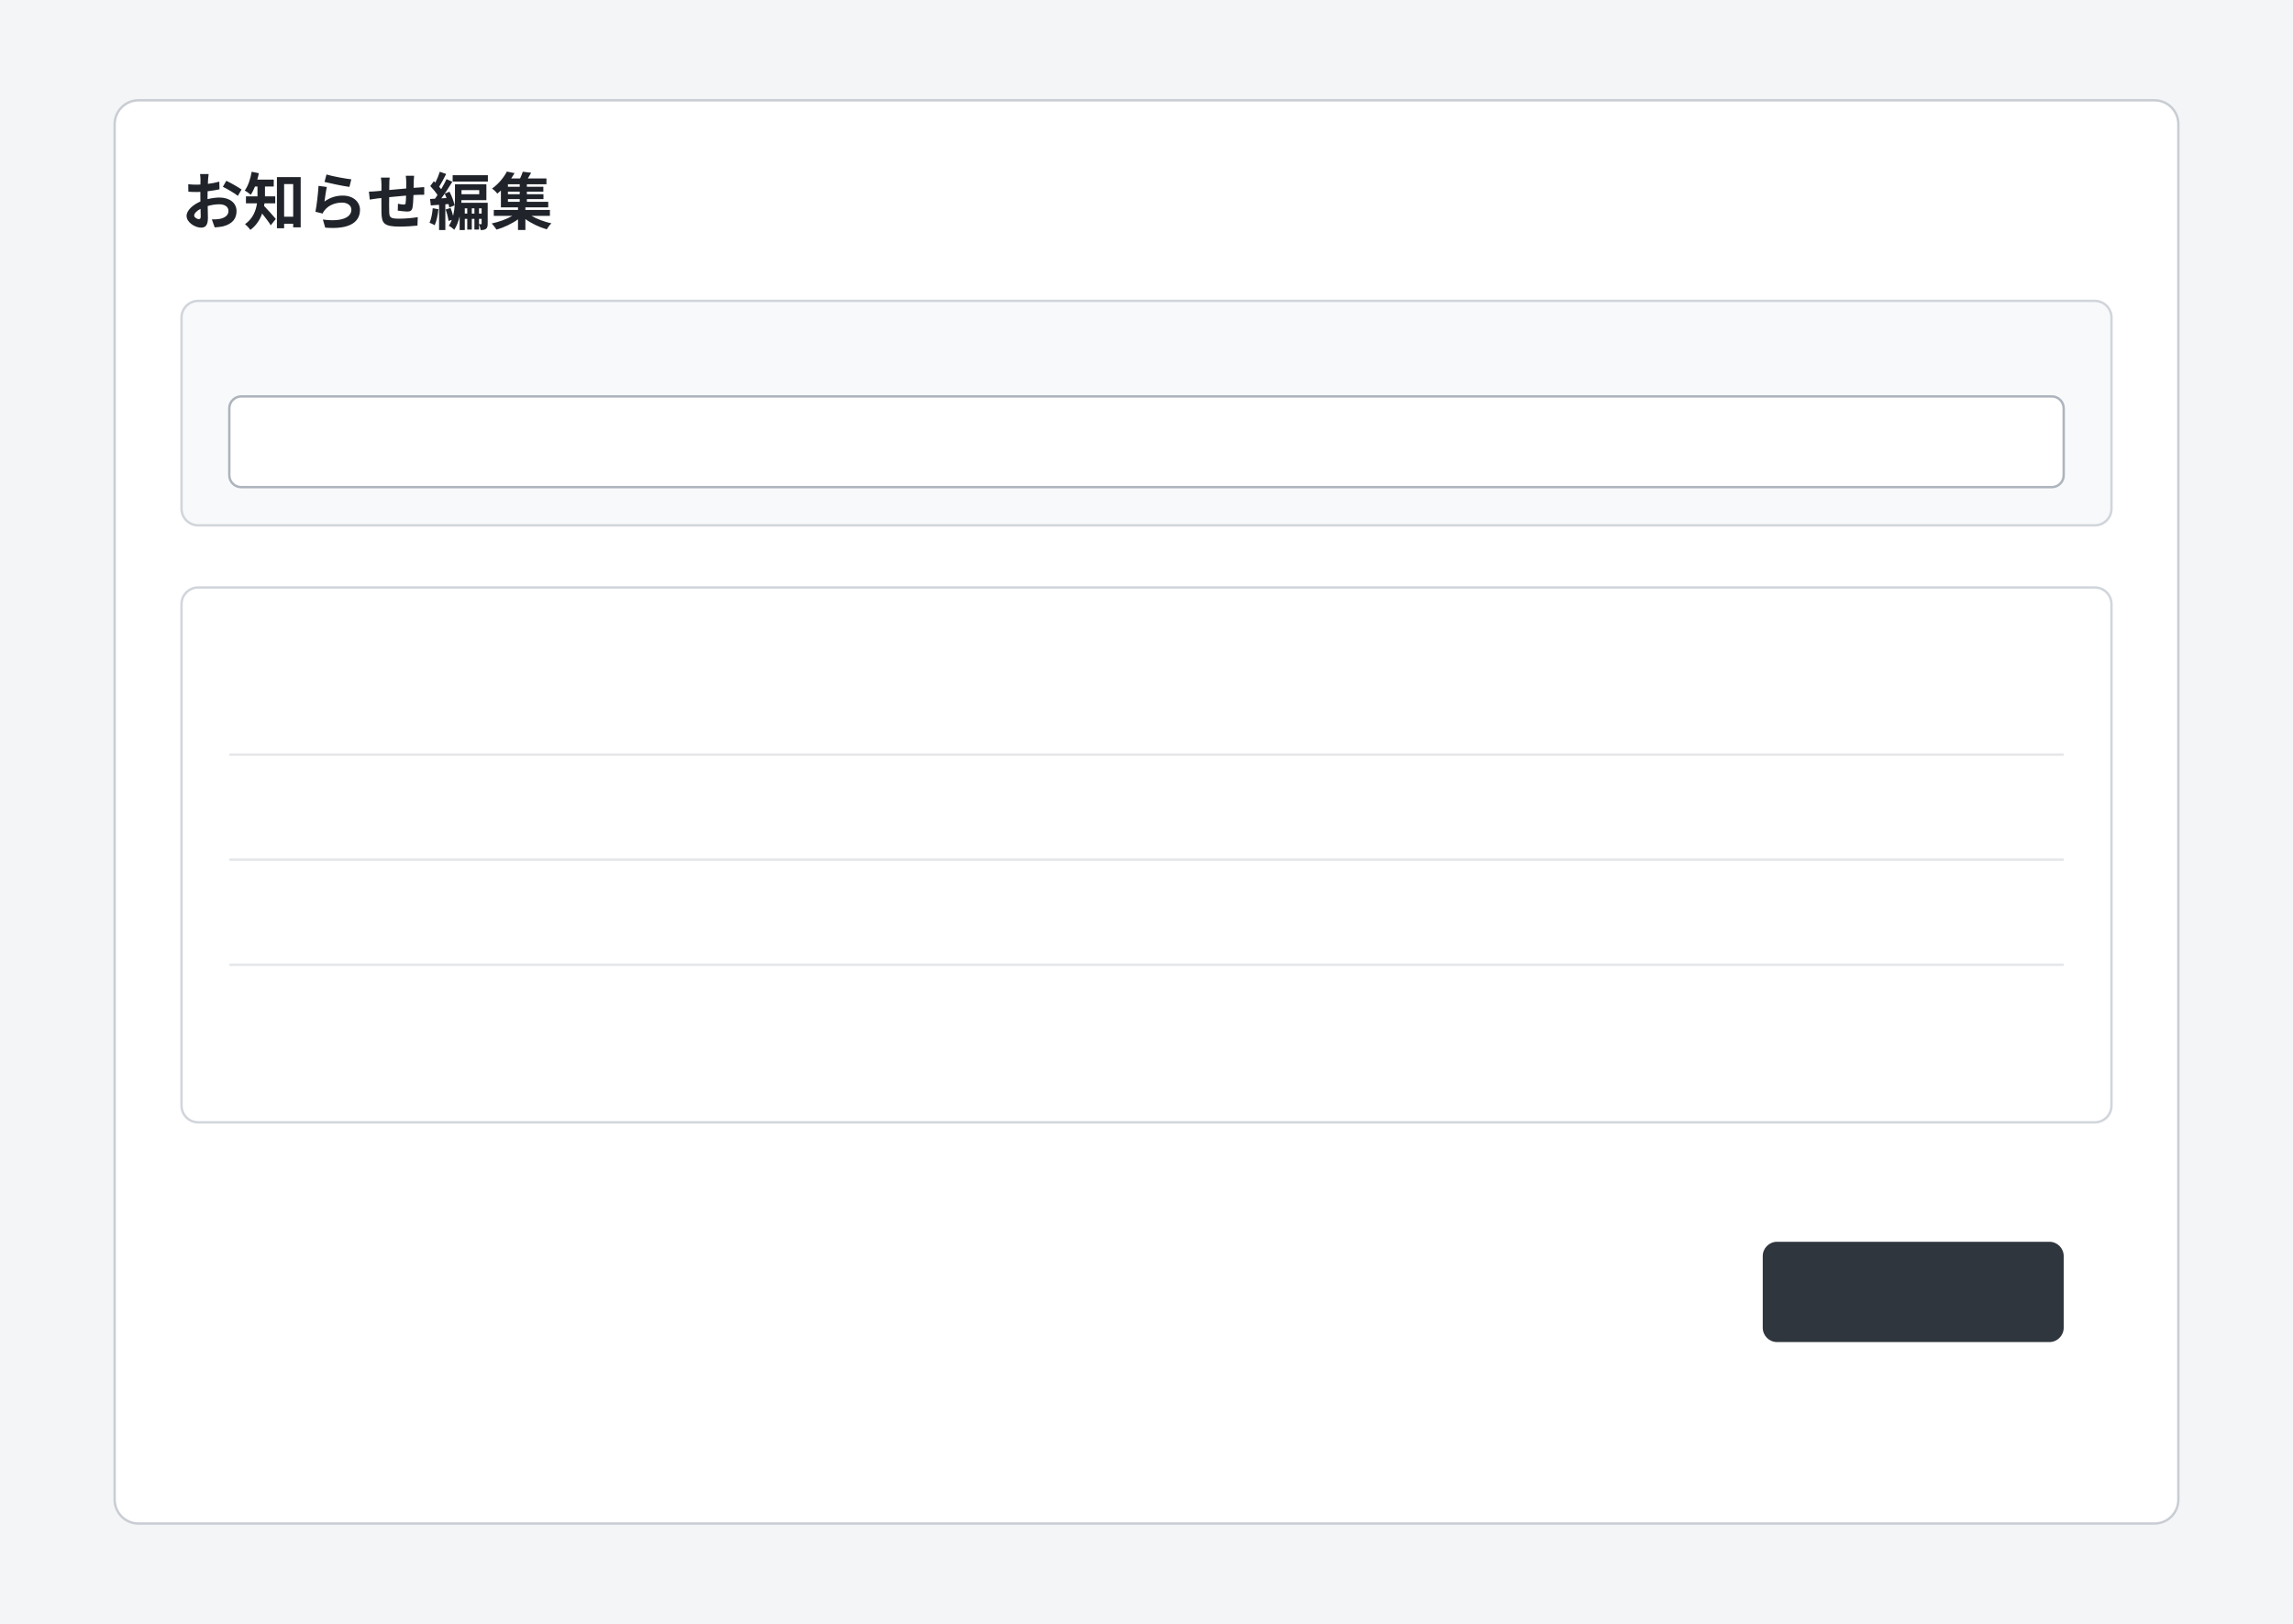
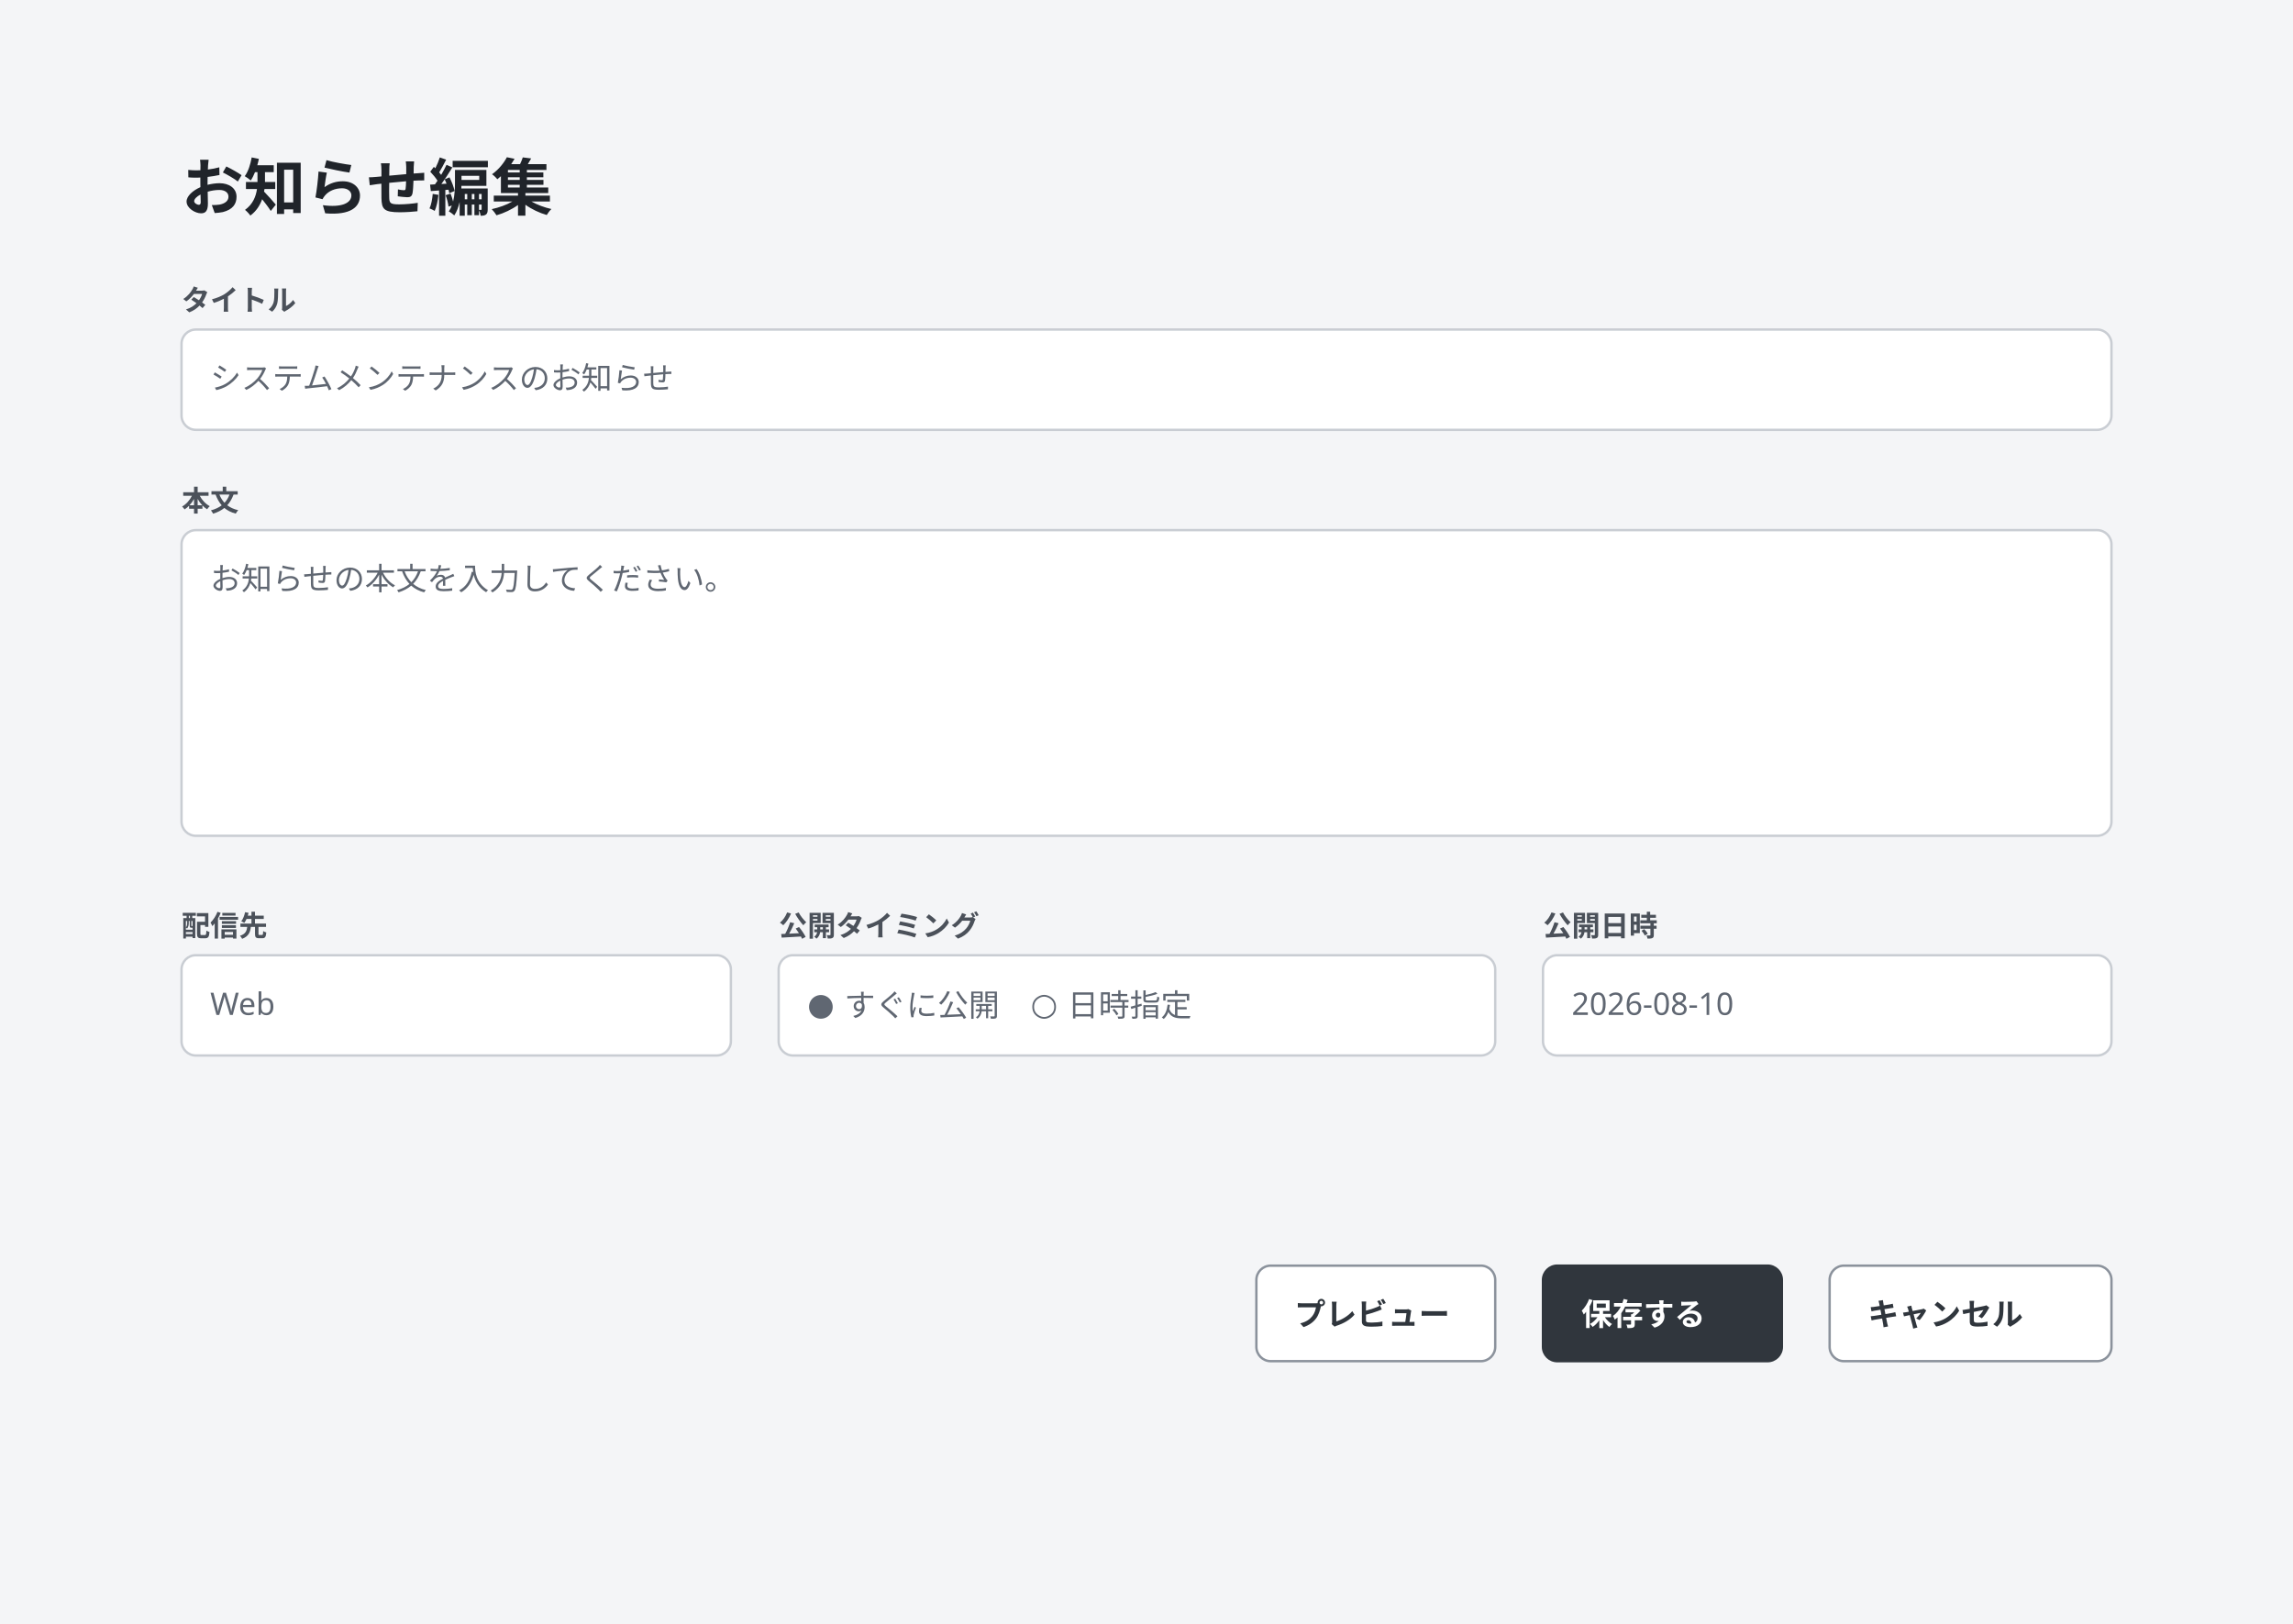
<svg xmlns="http://www.w3.org/2000/svg" width="960" height="680" viewBox="0 0 960 680">
  <rect width="960" height="680" fill="#f4f5f7" />
-   <rect x="48" y="42" width="864" height="596" rx="10" fill="#fff" stroke="#c9cdd3" />
-   <text x="76" y="94" font-family="sans-serif" font-size="26" font-weight="700" fill="#20242a">お知らせ編集</text>
-   <rect x="76" y="126" width="808" height="94" rx="7" fill="#f8f9fa" stroke="#d1d5db" />
-   <rect x="96" y="166" width="768" height="38" rx="5" fill="#fff" stroke="#aeb4bd" />
-   <rect x="76" y="246" width="808" height="224" rx="7" fill="#fff" stroke="#d1d5db" />
-   <line x1="96" y1="316" x2="864" y2="316" stroke="#e4e6e9" />
-   <line x1="96" y1="360" x2="864" y2="360" stroke="#e4e6e9" />
-   <line x1="96" y1="404" x2="864" y2="404" stroke="#e4e6e9" />
-   <rect x="738" y="520" width="126" height="42" rx="6" fill="#30363d" />
+   <text x="76" y="88" font-family="sans-serif" font-size="26" font-weight="700" fill="#20242a">お知らせ編集</text>
+   <g data-screen-element="title">
+     <text x="76" y="130" font-family="sans-serif" font-size="12" font-weight="700" fill="#4b515a">タイトル</text>
+     <rect x="76" y="138" width="808" height="42" rx="6" fill="#fff" stroke="#c9cdd3" />
+     <text x="88" y="163" font-family="sans-serif" font-size="13" font-weight="400" fill="#606772">システムメンテナンスのお知らせ</text>
+   </g>
+   <g data-screen-element="body">
+     <text x="76" y="214" font-family="sans-serif" font-size="12" font-weight="700" fill="#4b515a">本文</text>
+     <rect x="76" y="222" width="808" height="128" rx="6" fill="#fff" stroke="#c9cdd3" />
+     <text x="88" y="247" font-family="sans-serif" font-size="13" font-weight="400" fill="#606772">お知らせの本文を入力してください。</text>
+   </g>
+   <g data-screen-element="channel">
+     <text x="76" y="392" font-family="sans-serif" font-size="12" font-weight="700" fill="#4b515a">配信先</text>
+     <rect x="76" y="400" width="230" height="42" rx="6" fill="#fff" stroke="#c9cdd3" />
+     <text x="88" y="425" font-family="sans-serif" font-size="13" font-weight="400" fill="#606772">Web</text>
+   </g>
+   <g data-screen-element="deliveryTiming">
+     <text x="326" y="392" font-family="sans-serif" font-size="12" font-weight="700" fill="#4b515a">公開タイミング</text>
+     <rect x="326" y="400" width="300" height="42" rx="6" fill="#fff" stroke="#c9cdd3" />
+     <text x="338" y="425" font-family="sans-serif" font-size="13" font-weight="400" fill="#606772">● すぐに公開　○ 日時指定</text>
+   </g>
+   <g data-screen-element="publishAt">
+     <text x="646" y="392" font-family="sans-serif" font-size="12" font-weight="700" fill="#4b515a">公開日時</text>
+     <rect x="646" y="400" width="238" height="42" rx="6" fill="#fff" stroke="#c9cdd3" />
+     <text x="658" y="425" font-family="sans-serif" font-size="13" font-weight="400" fill="#606772">2026-08-10</text>
+   </g>
+   <g data-screen-element="previewButton">
+     <rect x="526" y="530" width="100" height="40" rx="6" fill="#fff" stroke="#8b929c" />
+     <text x="542" y="555" font-family="sans-serif" font-size="13" font-weight="700" fill="#30363d">プレビュー</text>
+   </g>
+   <g data-screen-element="saveButton">
+     <rect x="646" y="530" width="100" height="40" rx="6" fill="#30363d" stroke="#30363d" />
+     <text x="662" y="555" font-family="sans-serif" font-size="13" font-weight="700" fill="#fff">保存する</text>
+   </g>
+   <g data-screen-element="cancelButton">
+     <rect x="766" y="530" width="118" height="40" rx="6" fill="#fff" stroke="#8b929c" />
+     <text x="782" y="555" font-family="sans-serif" font-size="13" font-weight="700" fill="#30363d">キャンセル</text>
+   </g>
</svg>
